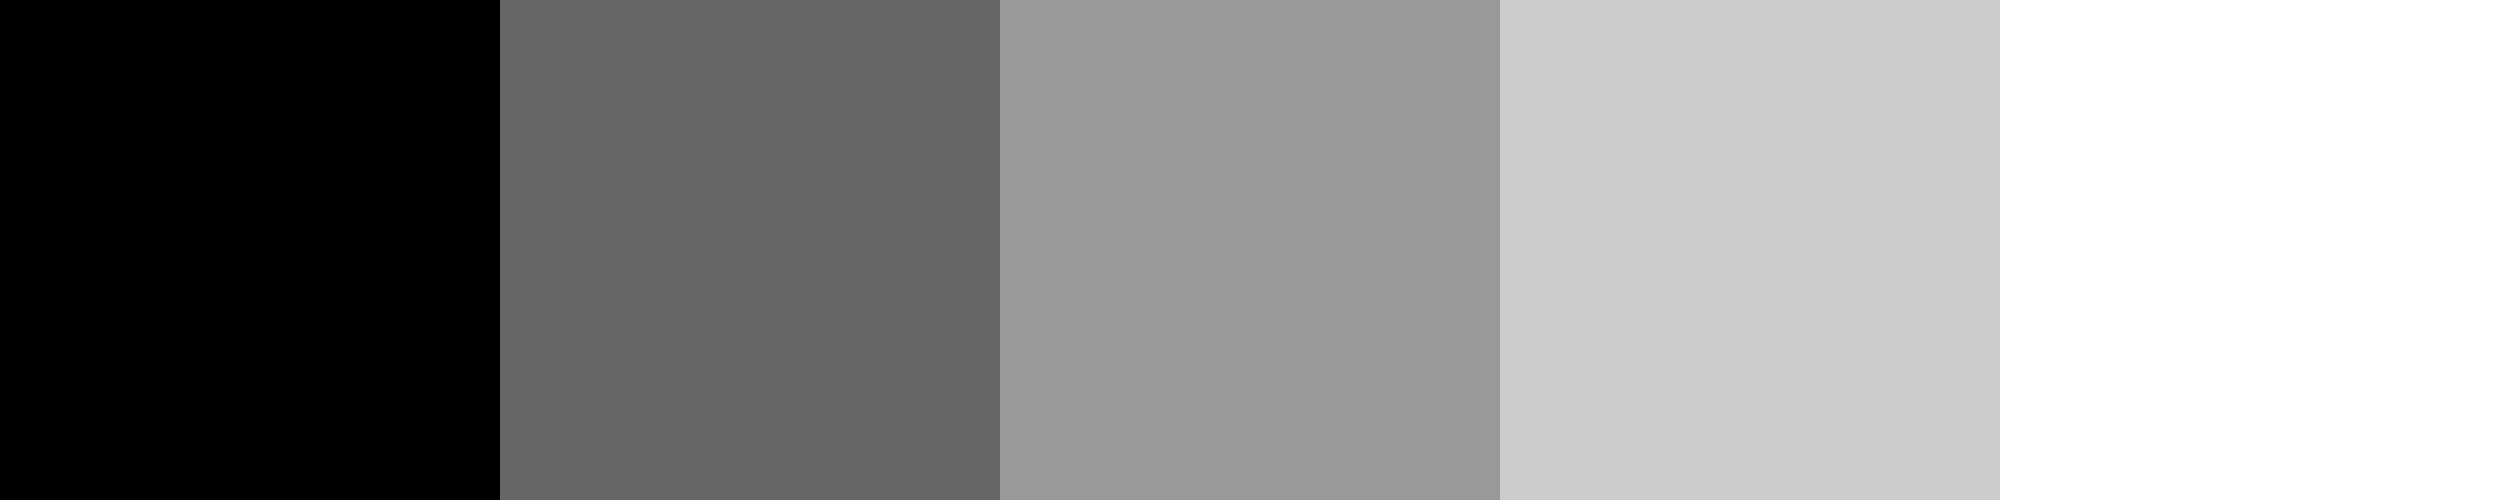
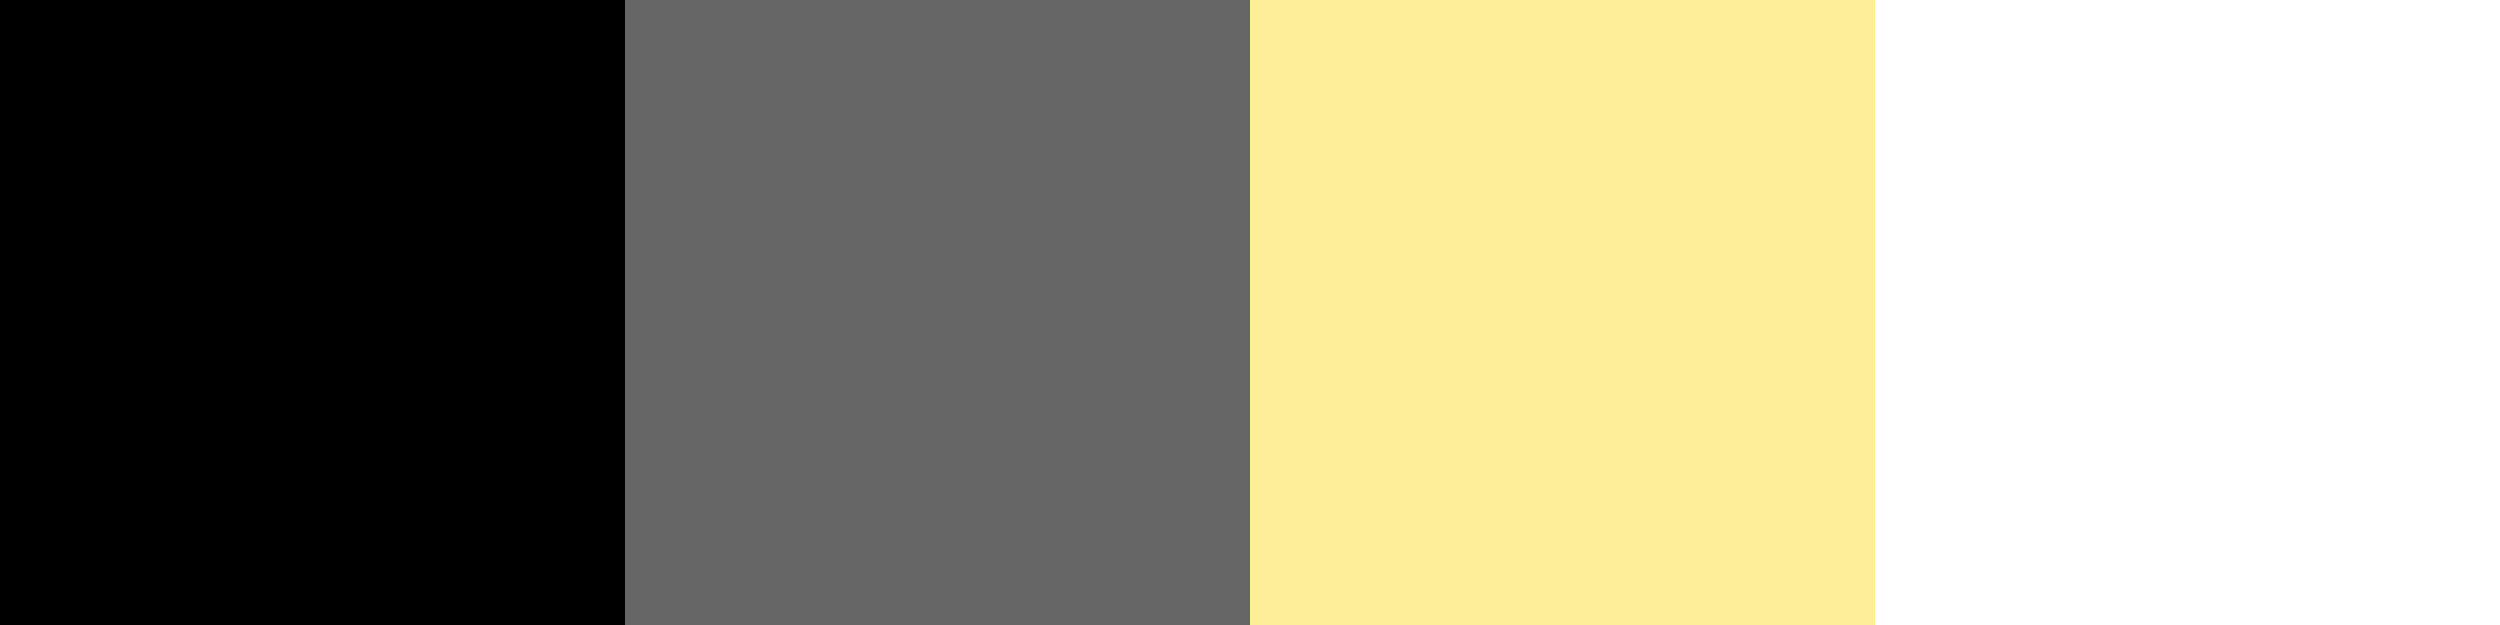
- <svg xmlns="http://www.w3.org/2000/svg" viewBox="0 0 5 1">
+ <svg xmlns="http://www.w3.org/2000/svg" viewBox="0 0 4 1">
  <rect x="0" y="0" width="1" height="1" fill="#000" />
  <rect x="1" y="0" width="1" height="1" fill="#666" />
-   <rect x="2" y="0" width="1" height="1" fill="#999" />
-   <rect x="3" y="0" width="1" height="1" fill="#ccc" />
-   <rect x="4" y="0" width="1" height="1" fill="#fff" />
+   <rect x="2" y="0" width="1" height="1" fill="#fe9" />
+   <rect x="3" y="0" width="1" height="1" fill="#fff" />
</svg>
